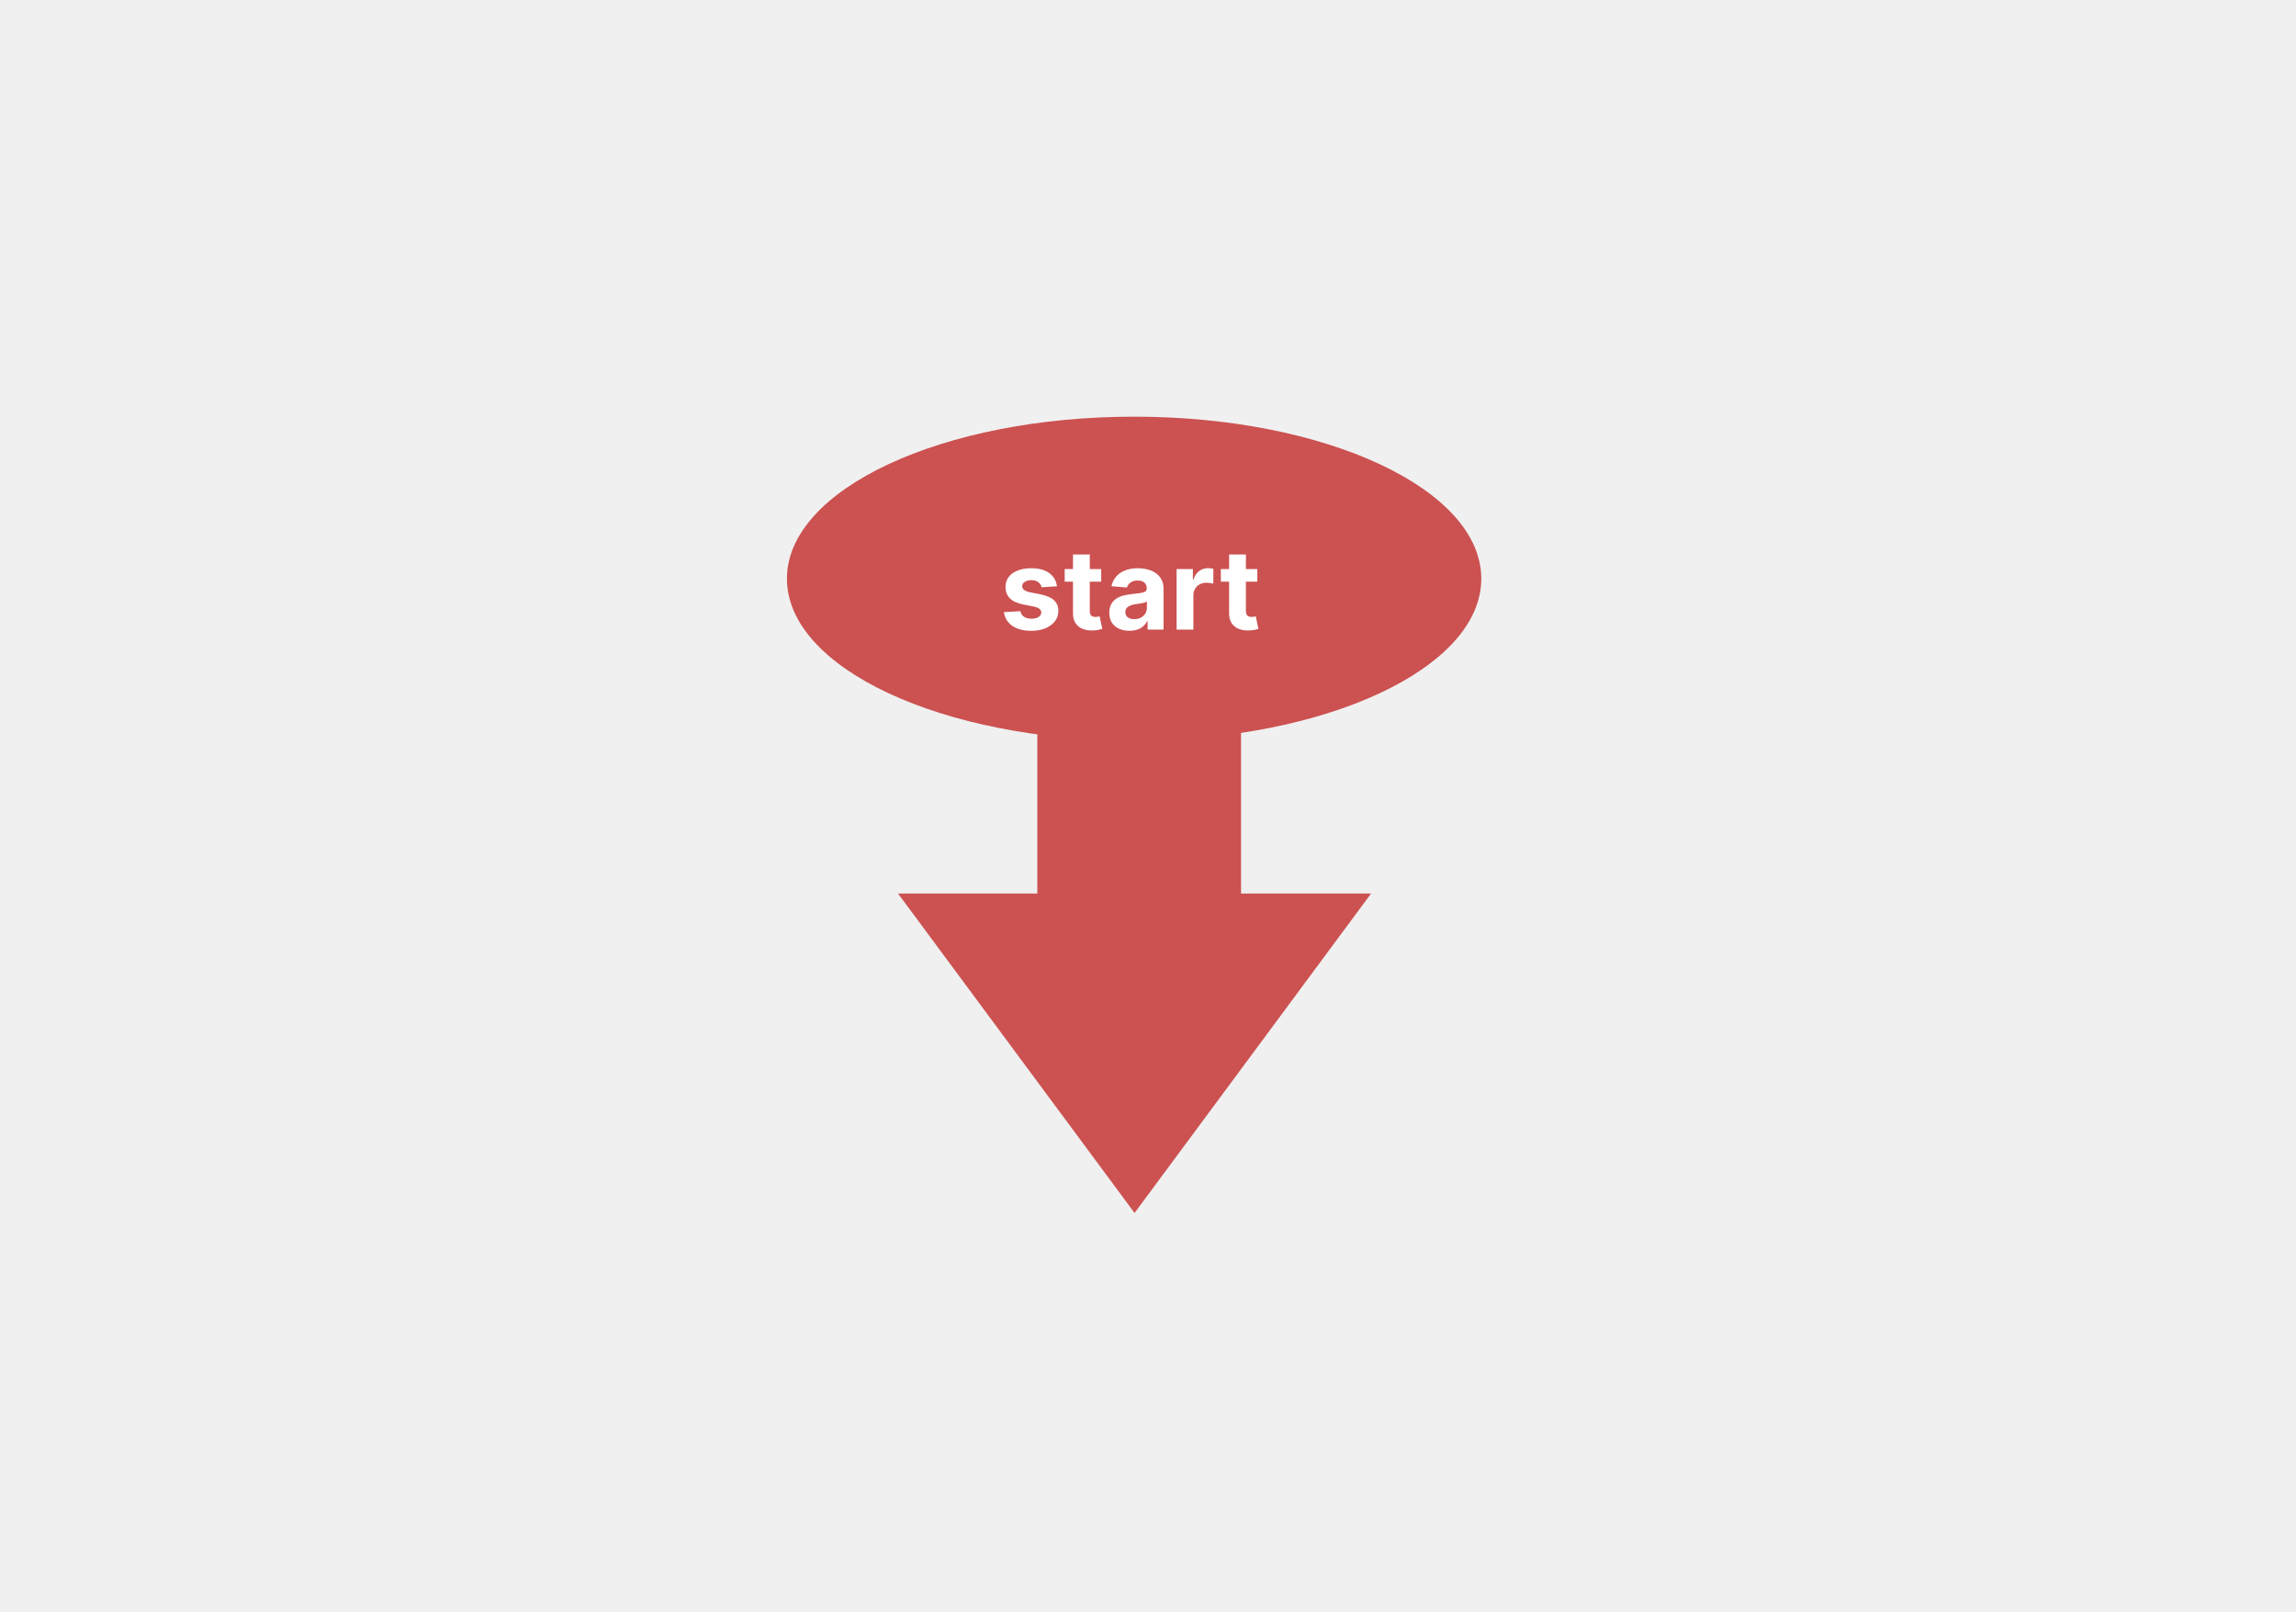
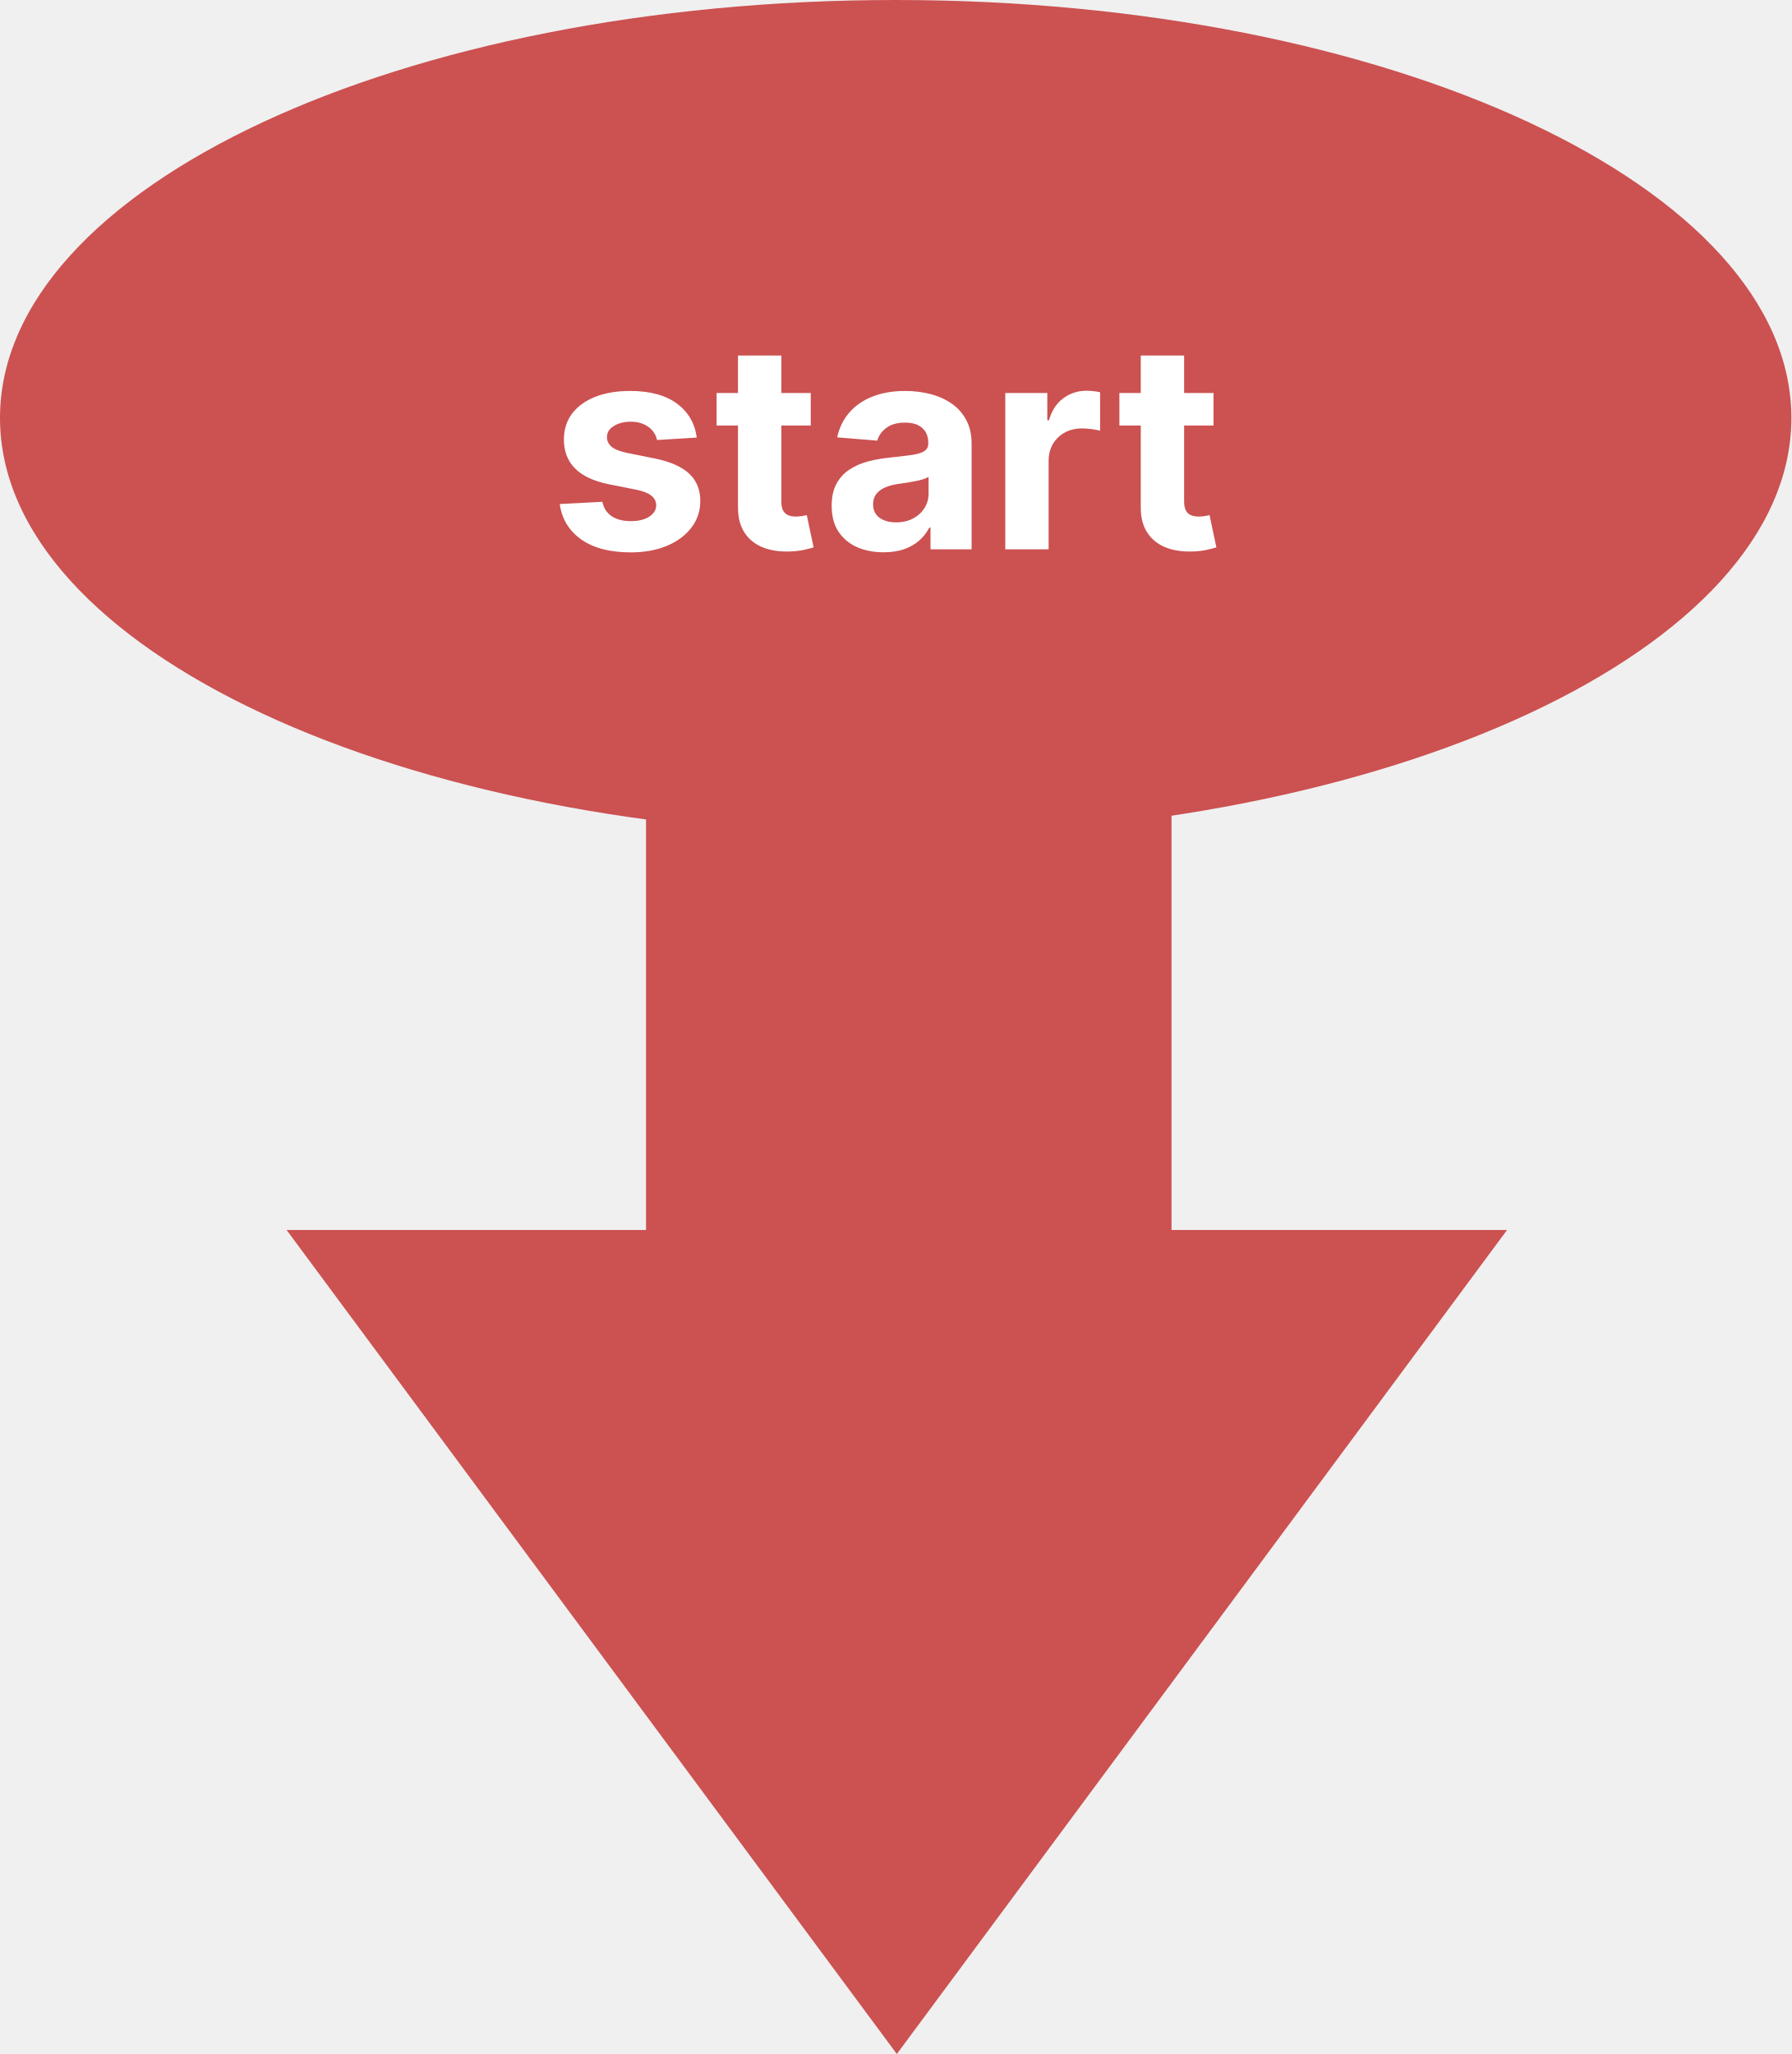
- <svg xmlns="http://www.w3.org/2000/svg" width="248" height="174" viewBox="0 0 248 174" fill="none">
+ <svg xmlns="http://www.w3.org/2000/svg" width="75" height="86" viewBox="0 0 75 86" fill="none">
  <g id="start">
    <g id="block_shape">
-       <path id="next_block_arrowbody" d="M134.048 75H112.048V97H134.048V75Z" fill="#CC5151" />
-       <path id="next_block_arrowhead" d="M122.548 131L148.096 96.5H97L122.548 131Z" fill="#CC5151" />
-       <ellipse id="block_body" cx="122.5" cy="62.5" rx="37.5" ry="17.5" fill="#CC5151" />
+       <path id="next_block_arrowbody" d="M49.048 30H27.048V52H49.048V30Z" fill="#CC5151" />
+       <path id="next_block_arrowhead" d="M37.548 86L63.096 51.5H12L37.548 86Z" fill="#CC5151" />
+       <ellipse id="block_body" cx="37.5" cy="17.5" rx="37.5" ry="17.5" fill="#CC5151" />
    </g>
-     <path id="start_2" d="M114.17 63.321L112.509 63.423C112.48 63.281 112.419 63.153 112.325 63.04C112.232 62.923 112.108 62.831 111.955 62.763C111.804 62.692 111.624 62.656 111.413 62.656C111.132 62.656 110.895 62.716 110.702 62.835C110.509 62.952 110.412 63.108 110.412 63.304C110.412 63.46 110.474 63.592 110.599 63.7C110.724 63.808 110.939 63.895 111.243 63.96L112.428 64.199C113.064 64.329 113.538 64.54 113.851 64.829C114.163 65.119 114.32 65.5 114.32 65.972C114.32 66.401 114.193 66.777 113.94 67.101C113.69 67.425 113.347 67.678 112.909 67.859C112.474 68.038 111.973 68.128 111.405 68.128C110.538 68.128 109.848 67.947 109.334 67.587C108.822 67.223 108.523 66.729 108.435 66.104L110.22 66.01C110.274 66.274 110.405 66.476 110.612 66.615C110.82 66.751 111.085 66.82 111.409 66.82C111.727 66.82 111.983 66.758 112.176 66.636C112.372 66.511 112.472 66.351 112.474 66.155C112.472 65.99 112.402 65.855 112.266 65.75C112.129 65.642 111.919 65.56 111.635 65.503L110.501 65.277C109.862 65.149 109.386 64.928 109.074 64.612C108.764 64.297 108.609 63.895 108.609 63.406C108.609 62.986 108.723 62.624 108.95 62.32C109.18 62.016 109.503 61.781 109.918 61.617C110.335 61.452 110.824 61.369 111.384 61.369C112.21 61.369 112.861 61.544 113.335 61.894C113.813 62.243 114.091 62.719 114.17 63.321ZM118.944 61.455V62.818H115.002V61.455H118.944ZM115.897 59.886H117.713V65.989C117.713 66.156 117.738 66.287 117.789 66.381C117.841 66.472 117.912 66.535 118.002 66.572C118.096 66.609 118.204 66.628 118.326 66.628C118.412 66.628 118.497 66.621 118.582 66.606C118.667 66.59 118.733 66.577 118.778 66.568L119.064 67.919C118.973 67.947 118.845 67.98 118.68 68.017C118.515 68.057 118.315 68.081 118.079 68.09C117.642 68.106 117.258 68.048 116.929 67.915C116.602 67.781 116.348 67.574 116.166 67.293C115.984 67.011 115.895 66.656 115.897 66.227V59.886ZM121.993 68.124C121.576 68.124 121.203 68.051 120.877 67.906C120.55 67.758 120.292 67.541 120.101 67.254C119.914 66.965 119.82 66.604 119.82 66.172C119.82 65.808 119.887 65.503 120.02 65.256C120.154 65.008 120.336 64.81 120.566 64.659C120.796 64.508 121.057 64.395 121.35 64.318C121.645 64.242 121.955 64.188 122.279 64.156C122.659 64.117 122.966 64.079 123.199 64.046C123.432 64.008 123.601 63.955 123.706 63.883C123.811 63.812 123.864 63.707 123.864 63.568V63.543C123.864 63.273 123.779 63.064 123.608 62.916C123.441 62.769 123.202 62.695 122.892 62.695C122.566 62.695 122.306 62.767 122.113 62.912C121.919 63.054 121.792 63.233 121.729 63.449L120.05 63.312C120.135 62.915 120.303 62.571 120.553 62.281C120.803 61.989 121.125 61.764 121.52 61.608C121.918 61.449 122.378 61.369 122.901 61.369C123.265 61.369 123.613 61.412 123.945 61.497C124.28 61.582 124.577 61.715 124.836 61.894C125.097 62.072 125.303 62.303 125.453 62.584C125.604 62.862 125.679 63.196 125.679 63.585V68H123.958V67.092H123.907C123.801 67.297 123.661 67.477 123.485 67.633C123.309 67.787 123.097 67.908 122.85 67.996C122.603 68.081 122.317 68.124 121.993 68.124ZM122.513 66.871C122.78 66.871 123.016 66.818 123.221 66.713C123.425 66.605 123.586 66.46 123.702 66.278C123.819 66.097 123.877 65.891 123.877 65.66V64.966C123.82 65.003 123.742 65.037 123.642 65.068C123.546 65.097 123.436 65.124 123.314 65.149C123.192 65.172 123.07 65.193 122.948 65.213C122.826 65.23 122.715 65.246 122.615 65.26C122.402 65.291 122.216 65.341 122.057 65.409C121.898 65.477 121.775 65.57 121.686 65.686C121.598 65.8 121.554 65.942 121.554 66.112C121.554 66.359 121.644 66.548 121.823 66.679C122.005 66.807 122.235 66.871 122.513 66.871ZM127.088 68V61.455H128.848V62.597H128.916C129.035 62.19 129.235 61.883 129.517 61.676C129.798 61.466 130.122 61.361 130.488 61.361C130.579 61.361 130.677 61.367 130.782 61.378C130.887 61.389 130.98 61.405 131.059 61.425V63.035C130.974 63.01 130.856 62.987 130.706 62.967C130.555 62.947 130.417 62.938 130.292 62.938C130.025 62.938 129.787 62.996 129.576 63.112C129.369 63.226 129.204 63.385 129.082 63.59C128.963 63.794 128.903 64.03 128.903 64.297V68H127.088ZM135.808 61.455V62.818H131.866V61.455H135.808ZM132.761 59.886H134.576V65.989C134.576 66.156 134.602 66.287 134.653 66.381C134.704 66.472 134.775 66.535 134.866 66.572C134.96 66.609 135.067 66.628 135.19 66.628C135.275 66.628 135.36 66.621 135.445 66.606C135.531 66.59 135.596 66.577 135.641 66.568L135.927 67.919C135.836 67.947 135.708 67.98 135.543 68.017C135.379 68.057 135.178 68.081 134.942 68.09C134.505 68.106 134.121 68.048 133.792 67.915C133.465 67.781 133.211 67.574 133.029 67.293C132.847 67.011 132.758 66.656 132.761 66.227V59.886Z" fill="white" />
+     <path id="start_2" d="M29.171 18.321L27.509 18.423C27.48 18.281 27.419 18.153 27.325 18.04C27.232 17.923 27.108 17.831 26.954 17.763C26.804 17.692 26.624 17.656 26.413 17.656C26.132 17.656 25.895 17.716 25.702 17.835C25.509 17.952 25.412 18.108 25.412 18.304C25.412 18.46 25.474 18.592 25.599 18.7C25.724 18.808 25.939 18.895 26.243 18.96L27.428 19.199C28.064 19.329 28.538 19.54 28.851 19.829C29.163 20.119 29.32 20.5 29.32 20.972C29.32 21.401 29.193 21.777 28.94 22.101C28.69 22.425 28.347 22.678 27.909 22.859C27.474 23.038 26.973 23.128 26.405 23.128C25.538 23.128 24.848 22.947 24.334 22.587C23.822 22.223 23.523 21.729 23.435 21.104L25.22 21.01C25.274 21.274 25.405 21.476 25.612 21.615C25.82 21.751 26.085 21.82 26.409 21.82C26.727 21.82 26.983 21.759 27.176 21.636C27.372 21.511 27.472 21.351 27.474 21.155C27.472 20.99 27.402 20.855 27.266 20.75C27.129 20.642 26.919 20.56 26.635 20.503L25.501 20.277C24.862 20.149 24.386 19.928 24.074 19.612C23.764 19.297 23.609 18.895 23.609 18.406C23.609 17.986 23.723 17.624 23.95 17.32C24.18 17.016 24.503 16.781 24.918 16.616C25.335 16.452 25.824 16.369 26.384 16.369C27.21 16.369 27.861 16.544 28.335 16.893C28.812 17.243 29.091 17.719 29.171 18.321ZM33.944 16.454V17.818H30.003V16.454H33.944ZM30.897 14.886H32.713V20.989C32.713 21.156 32.738 21.287 32.789 21.381C32.841 21.472 32.912 21.535 33.002 21.572C33.096 21.609 33.204 21.628 33.326 21.628C33.412 21.628 33.497 21.621 33.582 21.607C33.667 21.59 33.733 21.577 33.778 21.568L34.064 22.919C33.973 22.947 33.845 22.98 33.68 23.017C33.515 23.057 33.315 23.081 33.079 23.09C32.642 23.107 32.258 23.048 31.929 22.915C31.602 22.781 31.348 22.574 31.166 22.293C30.984 22.011 30.895 21.656 30.897 21.227V14.886ZM36.993 23.124C36.576 23.124 36.203 23.051 35.877 22.906C35.55 22.759 35.291 22.541 35.101 22.254C34.914 21.965 34.82 21.604 34.82 21.172C34.82 20.808 34.887 20.503 35.02 20.256C35.154 20.009 35.336 19.81 35.566 19.659C35.796 19.509 36.057 19.395 36.35 19.318C36.645 19.241 36.955 19.188 37.279 19.156C37.659 19.116 37.966 19.079 38.199 19.046C38.432 19.009 38.601 18.954 38.706 18.884C38.811 18.812 38.864 18.707 38.864 18.568V18.543C38.864 18.273 38.779 18.064 38.608 17.916C38.441 17.768 38.202 17.695 37.892 17.695C37.566 17.695 37.306 17.767 37.113 17.912C36.919 18.054 36.791 18.233 36.729 18.449L35.05 18.312C35.135 17.915 35.303 17.571 35.553 17.281C35.803 16.989 36.125 16.764 36.52 16.608C36.918 16.449 37.378 16.369 37.901 16.369C38.265 16.369 38.613 16.412 38.945 16.497C39.28 16.582 39.577 16.715 39.836 16.893C40.097 17.072 40.303 17.303 40.453 17.584C40.604 17.862 40.679 18.196 40.679 18.585V23H38.958V22.092H38.907C38.801 22.297 38.661 22.477 38.485 22.634C38.309 22.787 38.097 22.908 37.85 22.996C37.603 23.081 37.317 23.124 36.993 23.124ZM37.513 21.871C37.78 21.871 38.016 21.818 38.221 21.713C38.425 21.605 38.586 21.46 38.702 21.278C38.819 21.097 38.877 20.891 38.877 20.66V19.966C38.82 20.003 38.742 20.037 38.642 20.068C38.546 20.097 38.436 20.124 38.314 20.149C38.192 20.172 38.07 20.193 37.948 20.213C37.826 20.23 37.715 20.246 37.615 20.26C37.402 20.291 37.216 20.341 37.057 20.409C36.898 20.477 36.775 20.57 36.686 20.686C36.598 20.8 36.554 20.942 36.554 21.112C36.554 21.359 36.644 21.548 36.823 21.679C37.005 21.807 37.235 21.871 37.513 21.871ZM42.088 23V16.454H43.848V17.597H43.916C44.035 17.19 44.235 16.884 44.517 16.676C44.798 16.466 45.122 16.361 45.488 16.361C45.579 16.361 45.677 16.366 45.782 16.378C45.887 16.389 45.98 16.405 46.059 16.425V18.035C45.974 18.01 45.856 17.987 45.706 17.967C45.555 17.947 45.417 17.938 45.292 17.938C45.025 17.938 44.787 17.996 44.576 18.112C44.369 18.226 44.204 18.385 44.082 18.59C43.963 18.794 43.903 19.03 43.903 19.297V23H42.088ZM50.807 16.454V17.818H46.866V16.454H50.807ZM47.761 14.886H49.576V20.989C49.576 21.156 49.602 21.287 49.653 21.381C49.704 21.472 49.775 21.535 49.866 21.572C49.959 21.609 50.068 21.628 50.19 21.628C50.275 21.628 50.36 21.621 50.445 21.607C50.531 21.59 50.596 21.577 50.641 21.568L50.927 22.919C50.836 22.947 50.708 22.98 50.543 23.017C50.379 23.057 50.178 23.081 49.943 23.09C49.505 23.107 49.121 23.048 48.792 22.915C48.465 22.781 48.211 22.574 48.029 22.293C47.847 22.011 47.758 21.656 47.761 21.227V14.886Z" fill="white" />
  </g>
</svg>
